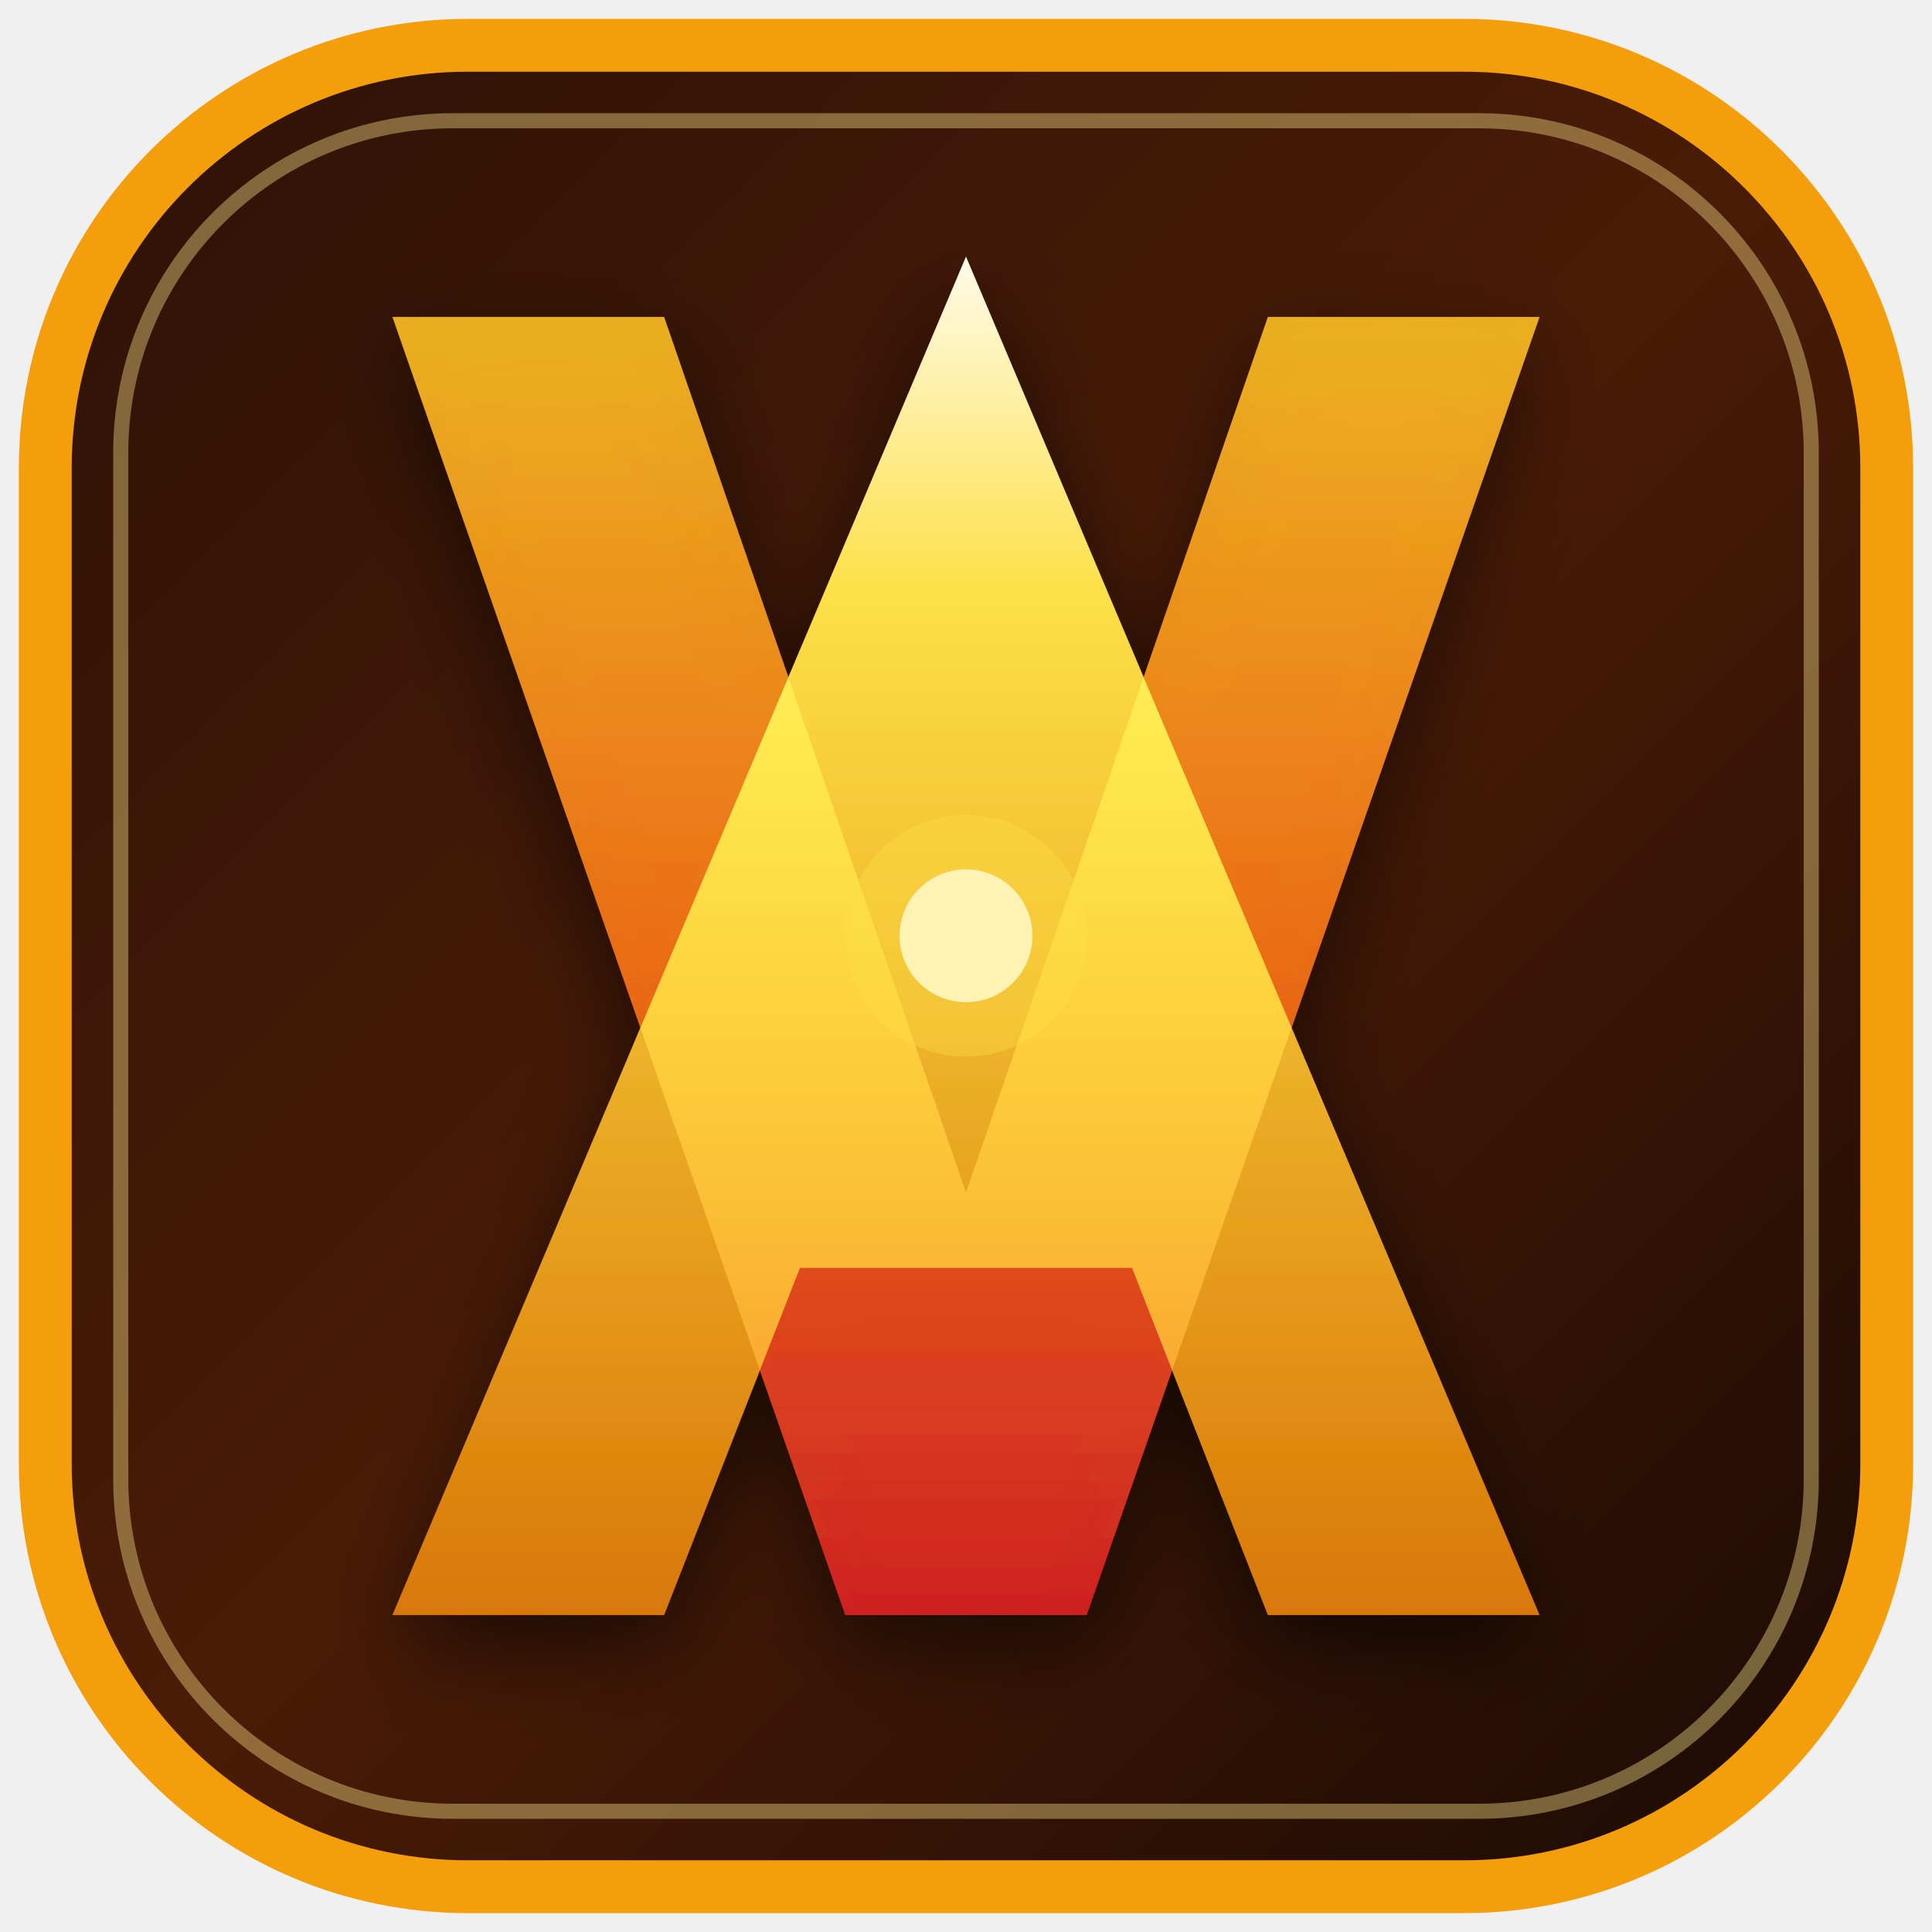
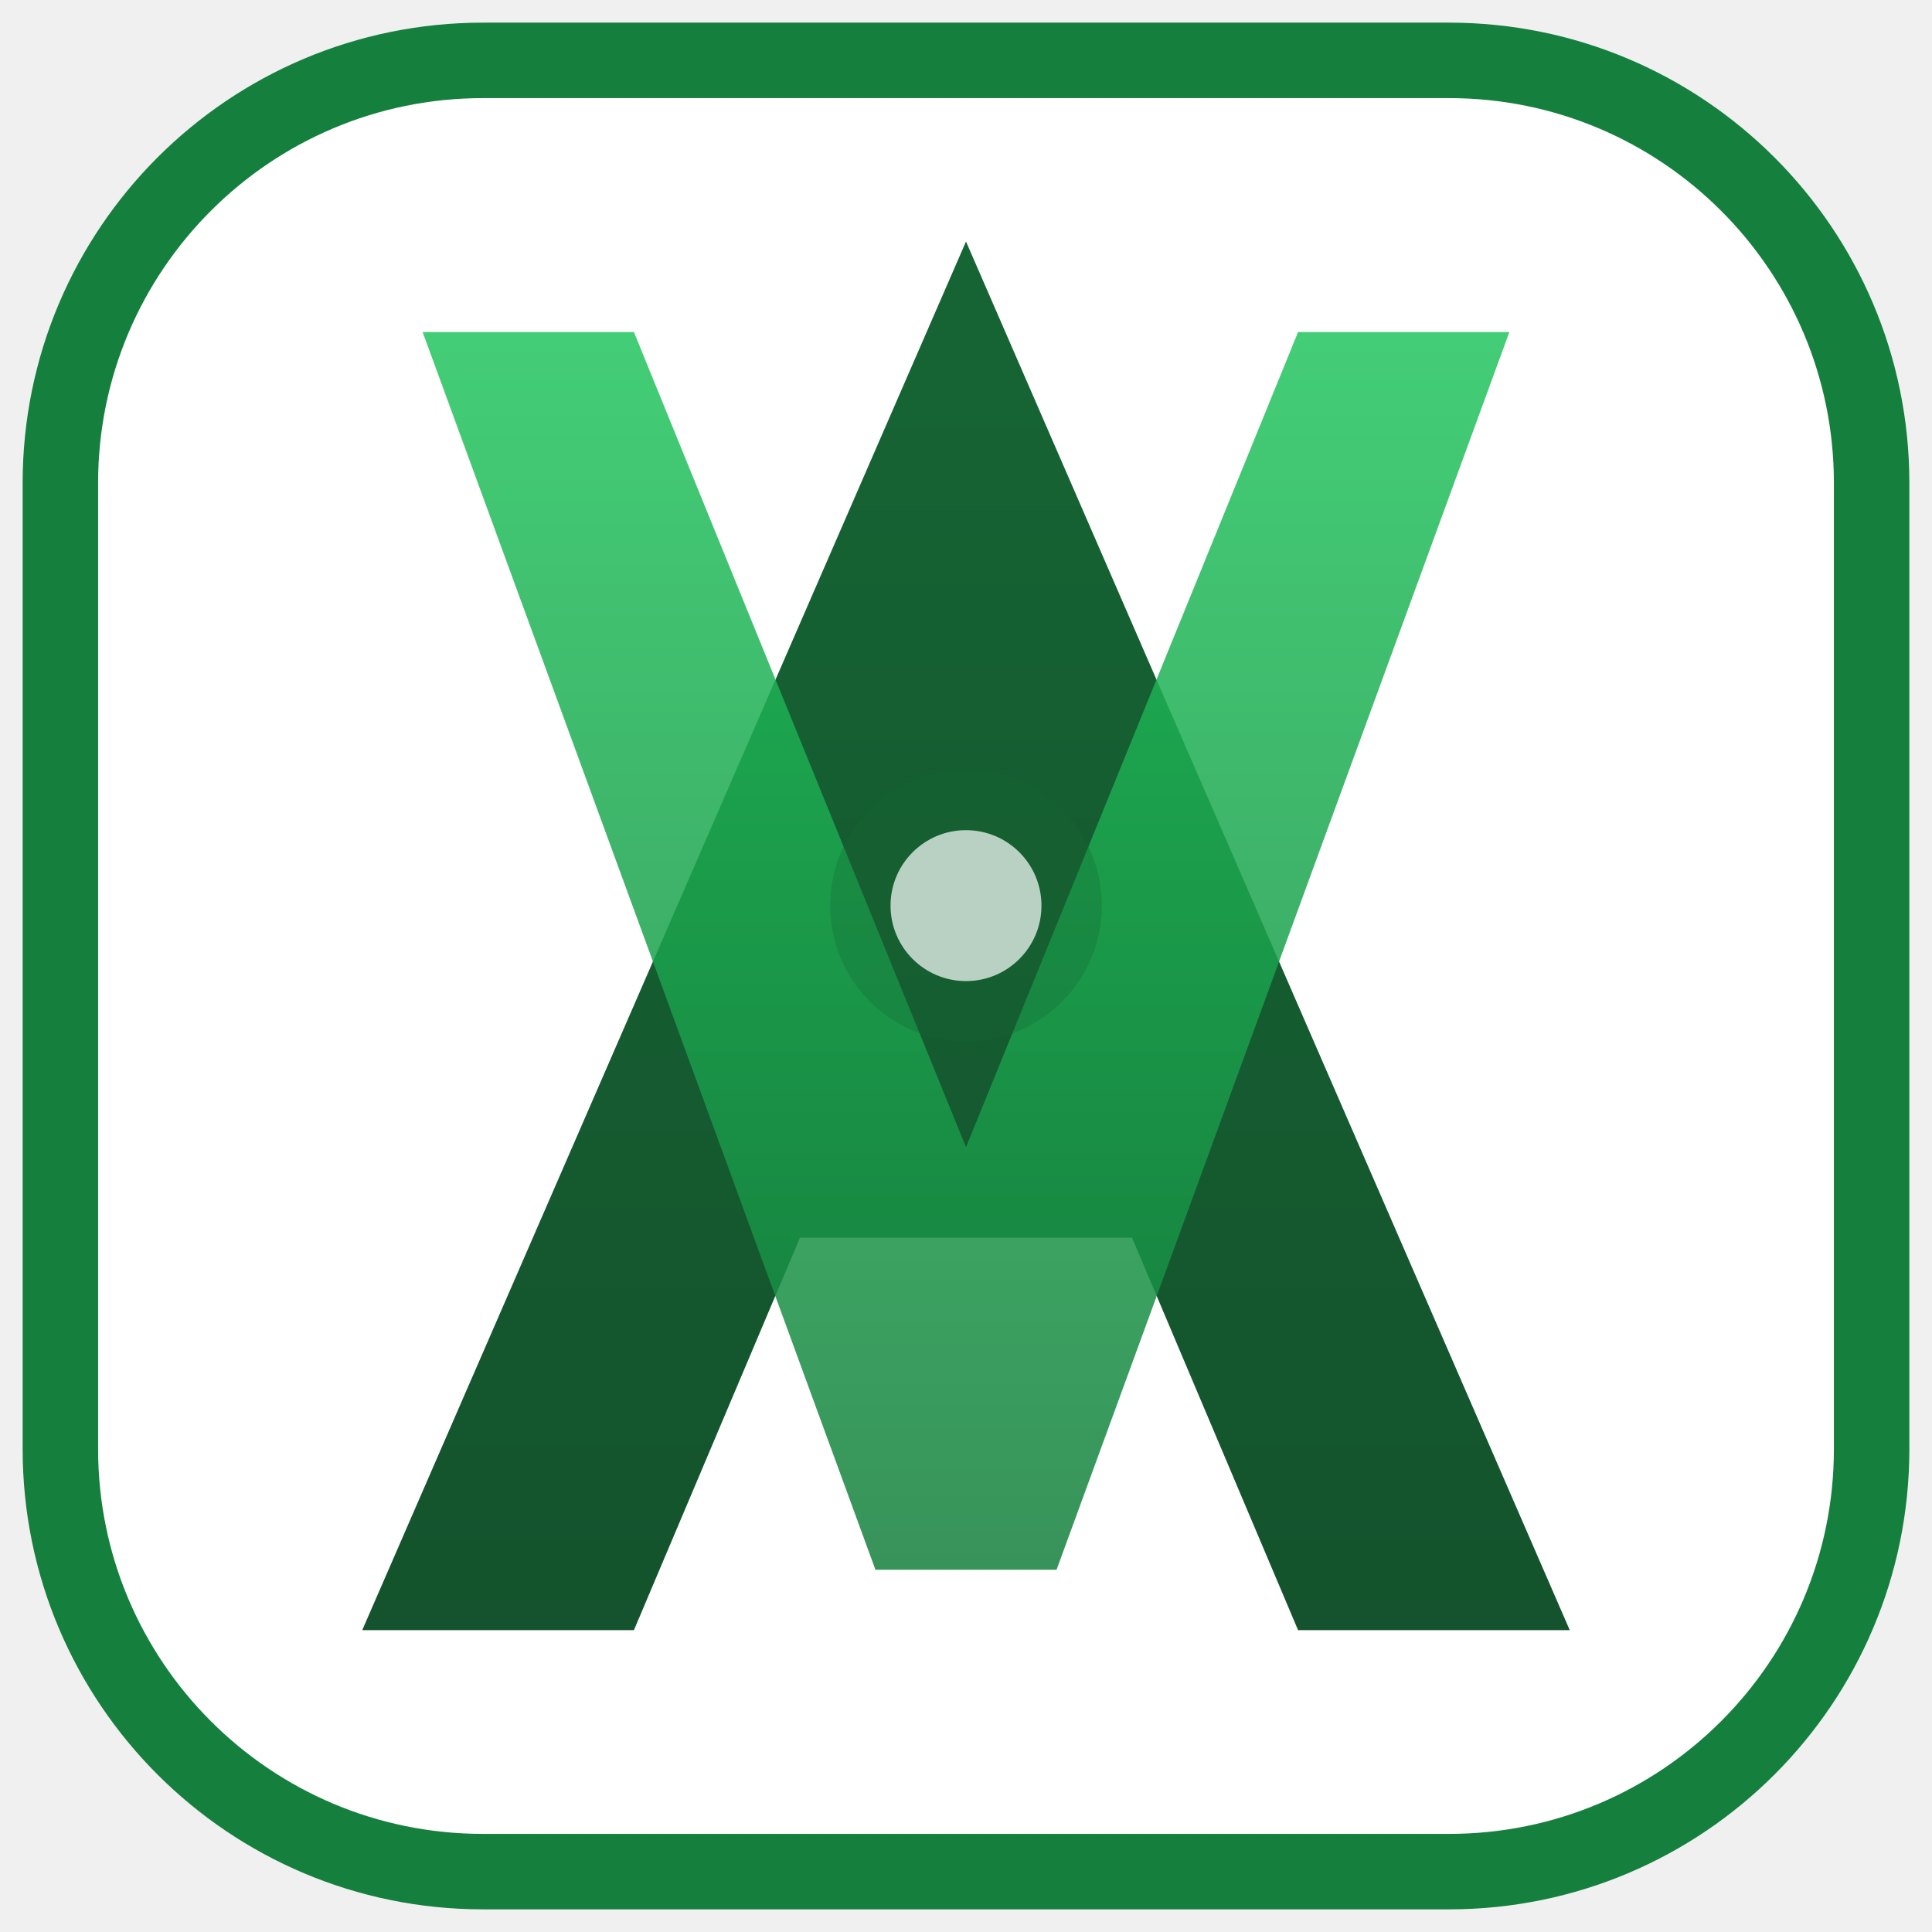
<svg xmlns="http://www.w3.org/2000/svg" viewBox="0 0 64 64" width="64" height="64">
  <defs>
-     <linearGradient id="bgGrad" x1="0%" y1="0%" x2="100%" y2="100%">
-       <stop offset="0%" stop-color="#2D1206" />
-       <stop offset="50%" stop-color="#4A1C07" />
-       <stop offset="100%" stop-color="#1A0A03" />
+     <linearGradient id="greenGradA" x1="0%" y1="0%" x2="0%" y2="100%">
+       <stop offset="0%" stop-color="#166534" />
+       <stop offset="100%" stop-color="#14532D" />
    </linearGradient>
-     <linearGradient id="goldA" x1="0%" y1="0%" x2="0%" y2="100%">
-       <stop offset="0%" stop-color="#FFFBEB" />
-       <stop offset="25%" stop-color="#FDE047" />
-       <stop offset="100%" stop-color="#D97706" />
+     <linearGradient id="greenGradV" x1="0%" y1="0%" x2="0%" y2="100%">
+       <stop offset="0%" stop-color="#22C55E" />
+       <stop offset="100%" stop-color="#15803D" />
    </linearGradient>
-     <linearGradient id="amberV" x1="0%" y1="0%" x2="0%" y2="100%">
-       <stop offset="0%" stop-color="#FBBF24" />
-       <stop offset="50%" stop-color="#F97316" />
-       <stop offset="100%" stop-color="#DC2626" />
-     </linearGradient>
-     <filter id="glow" x="-20%" y="-20%" width="140%" height="140%">
-       <feDropShadow dx="0" dy="1" stdDeviation="1.5" flood-color="#000000" flood-opacity="0.6" />
-     </filter>
  </defs>
-   <rect x="1.5" y="1.5" width="61" height="61" rx="14" fill="url(#bgGrad)" stroke="#F59E0B" stroke-width="1.75" />
-   <rect x="4" y="4" width="56" height="56" rx="11" fill="none" stroke="#FDE68A" stroke-width="0.5" stroke-opacity="0.4" />
-   <g filter="url(#glow)">
-     <path d="M 32 8.5 L 51 53.5 L 42 53.5 L 37.5 42 L 26.5 42 L 22 53.5 L 13 53.5 Z M 32 23.5 L 35.2 34 L 28.8 34 Z" fill="url(#goldA)" />
-     <path d="M 13 10.5 L 22 10.5 L 32 39.5 L 42 10.5 L 51 10.5 L 36 53.5 L 28 53.5 Z" fill="url(#amberV)" fill-opacity="0.9" style="mix-blend-mode: screen;" />
-     <circle cx="32" cy="31" r="2.2" fill="#FFFFFF" />
-     <circle cx="32" cy="31" r="4" fill="#FDE047" fill-opacity="0.4" />
-   </g>
+   <rect x="2" y="2" width="60" height="60" rx="14" fill="#FFFFFF" stroke="#15803D" stroke-width="2.5" />
+   <path d="M 32 8 L 52 54 L 43 54 L 37.5 41 L 26.5 41 L 21 54 L 12 54 Z M 32 21 L 35 32 L 29 32 Z" fill="url(#greenGradA)" />
+   <path d="M 14 11 L 21 11 L 32 38 L 43 11 L 50 11 L 35 52 L 29 52 Z" fill="url(#greenGradV)" fill-opacity="0.85" />
+   <circle cx="32" cy="30" r="2.5" fill="#FFFFFF" />
+   <circle cx="32" cy="30" r="4.5" fill="#166534" fill-opacity="0.3" />
</svg>
